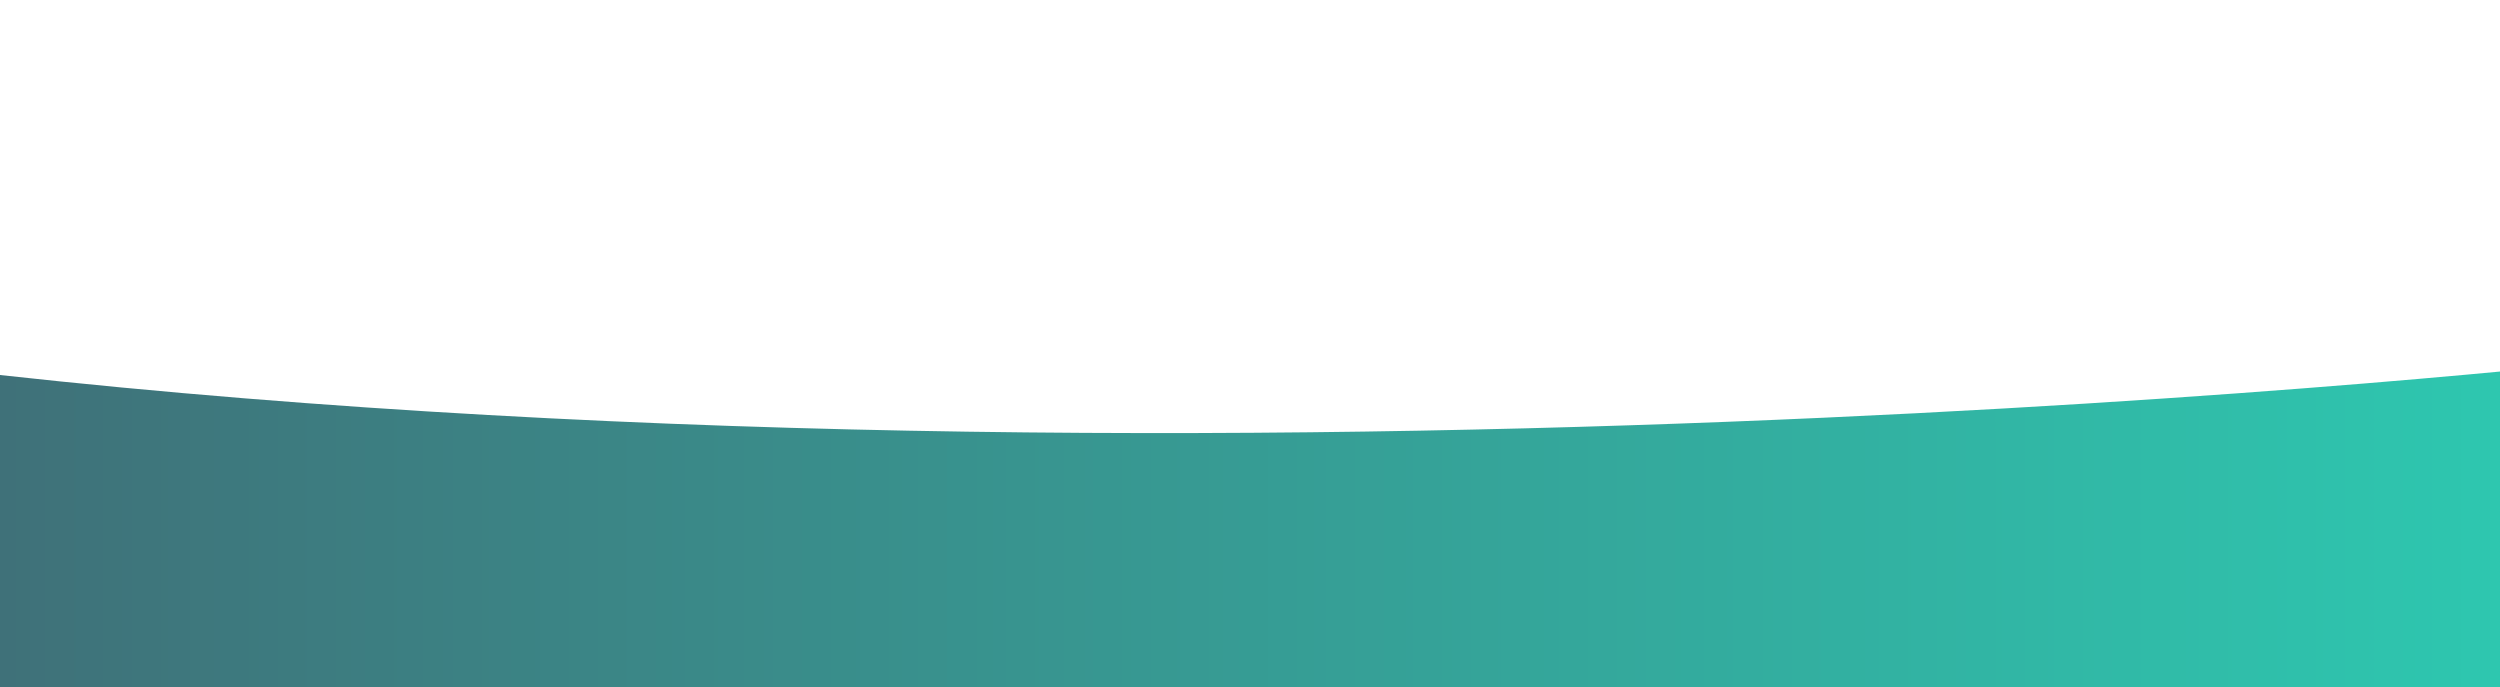
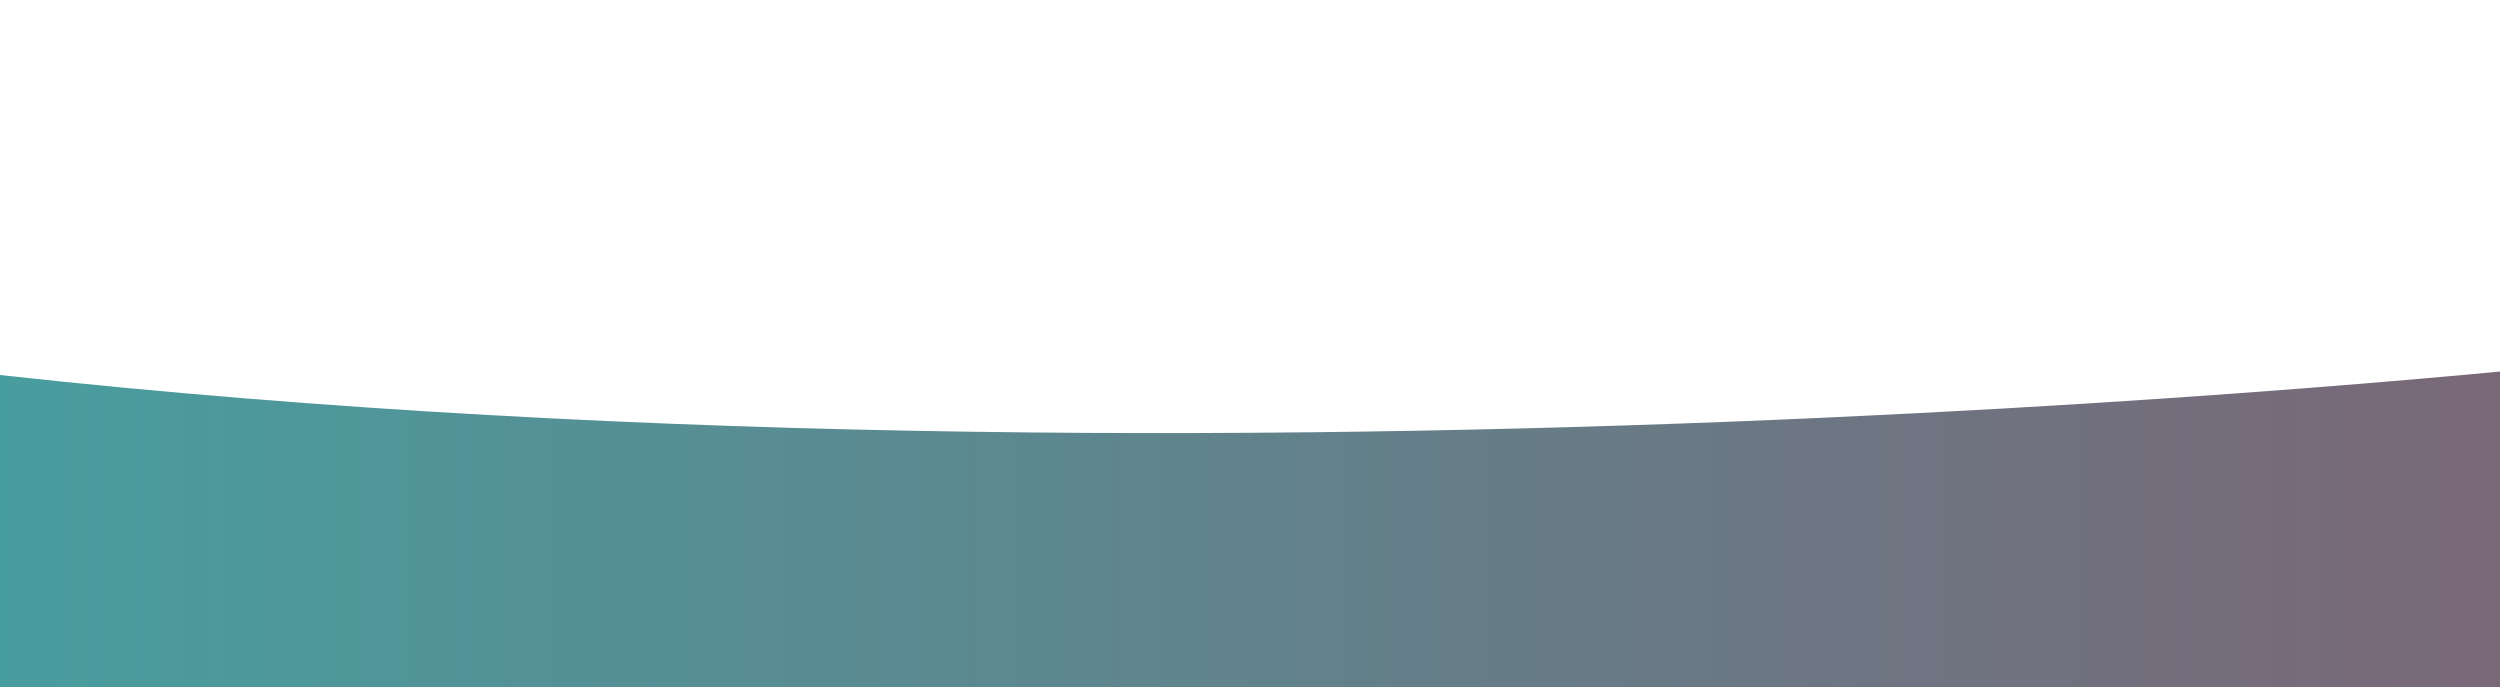
<svg xmlns="http://www.w3.org/2000/svg" version="1.1" id="Layer_1" x="0px" y="0px" viewBox="0 0 1180 324.2" style="enable-background:new 0 0 1180 324.2;" xml:space="preserve">
  <style type="text/css">
	.st0{display:none;fill:#383964;}
	.st1{display:none;}
	.st2{fill:url(#SVGID_1_);}
</style>
  <g>
    <polygon class="st0" points="1502.5,153.2 801.1,153.2 879.5,331.3 1502.5,331.3  " />
  </g>
  <g id="GXFsRp.tif" class="st1">
</g>
  <linearGradient id="SVGID_1_" gradientUnits="userSpaceOnUse" x1="-342.982" y1="409.077" x2="1237.3" y2="409.077">
-     <stop offset="0" style="stop-color:#445869" />
-     <stop offset="1" style="stop-color:#2DCBB2" />
+     <stop offset="0" style="stop-color:#3AADAA" />
+     <stop offset="1" style="stop-color:#7C6576" />
  </linearGradient>
  <path class="st2" d="M1231.3,170.2c0,0-679,77-1289,0s-52,485-52,485l1347-90L1231.3,170.2z" />
</svg>
